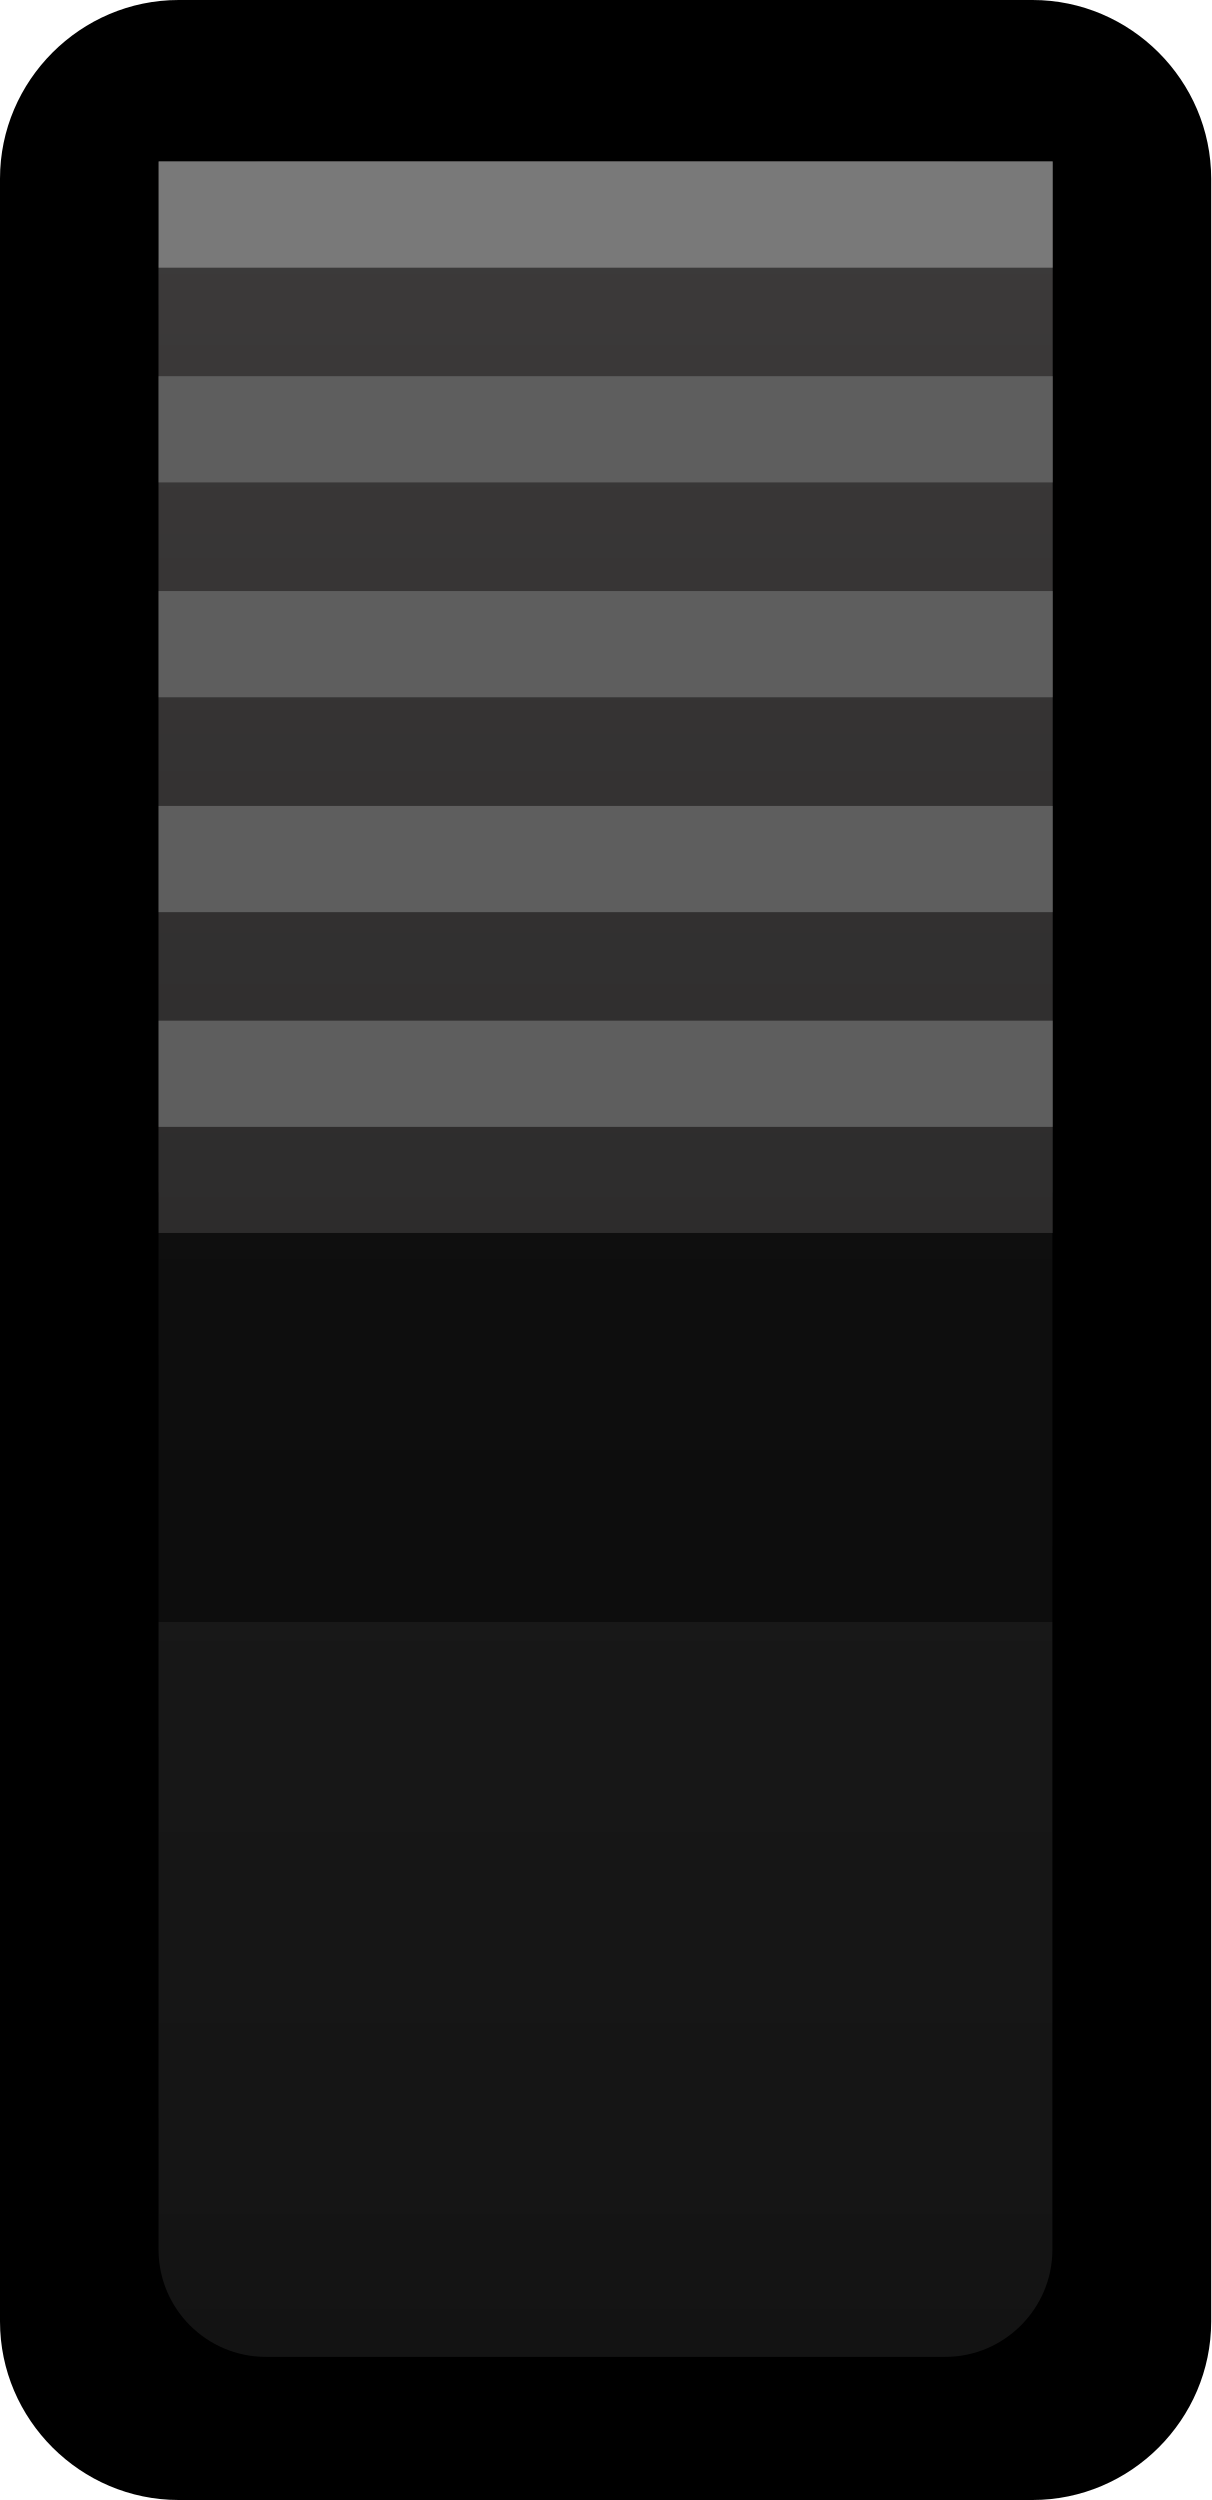
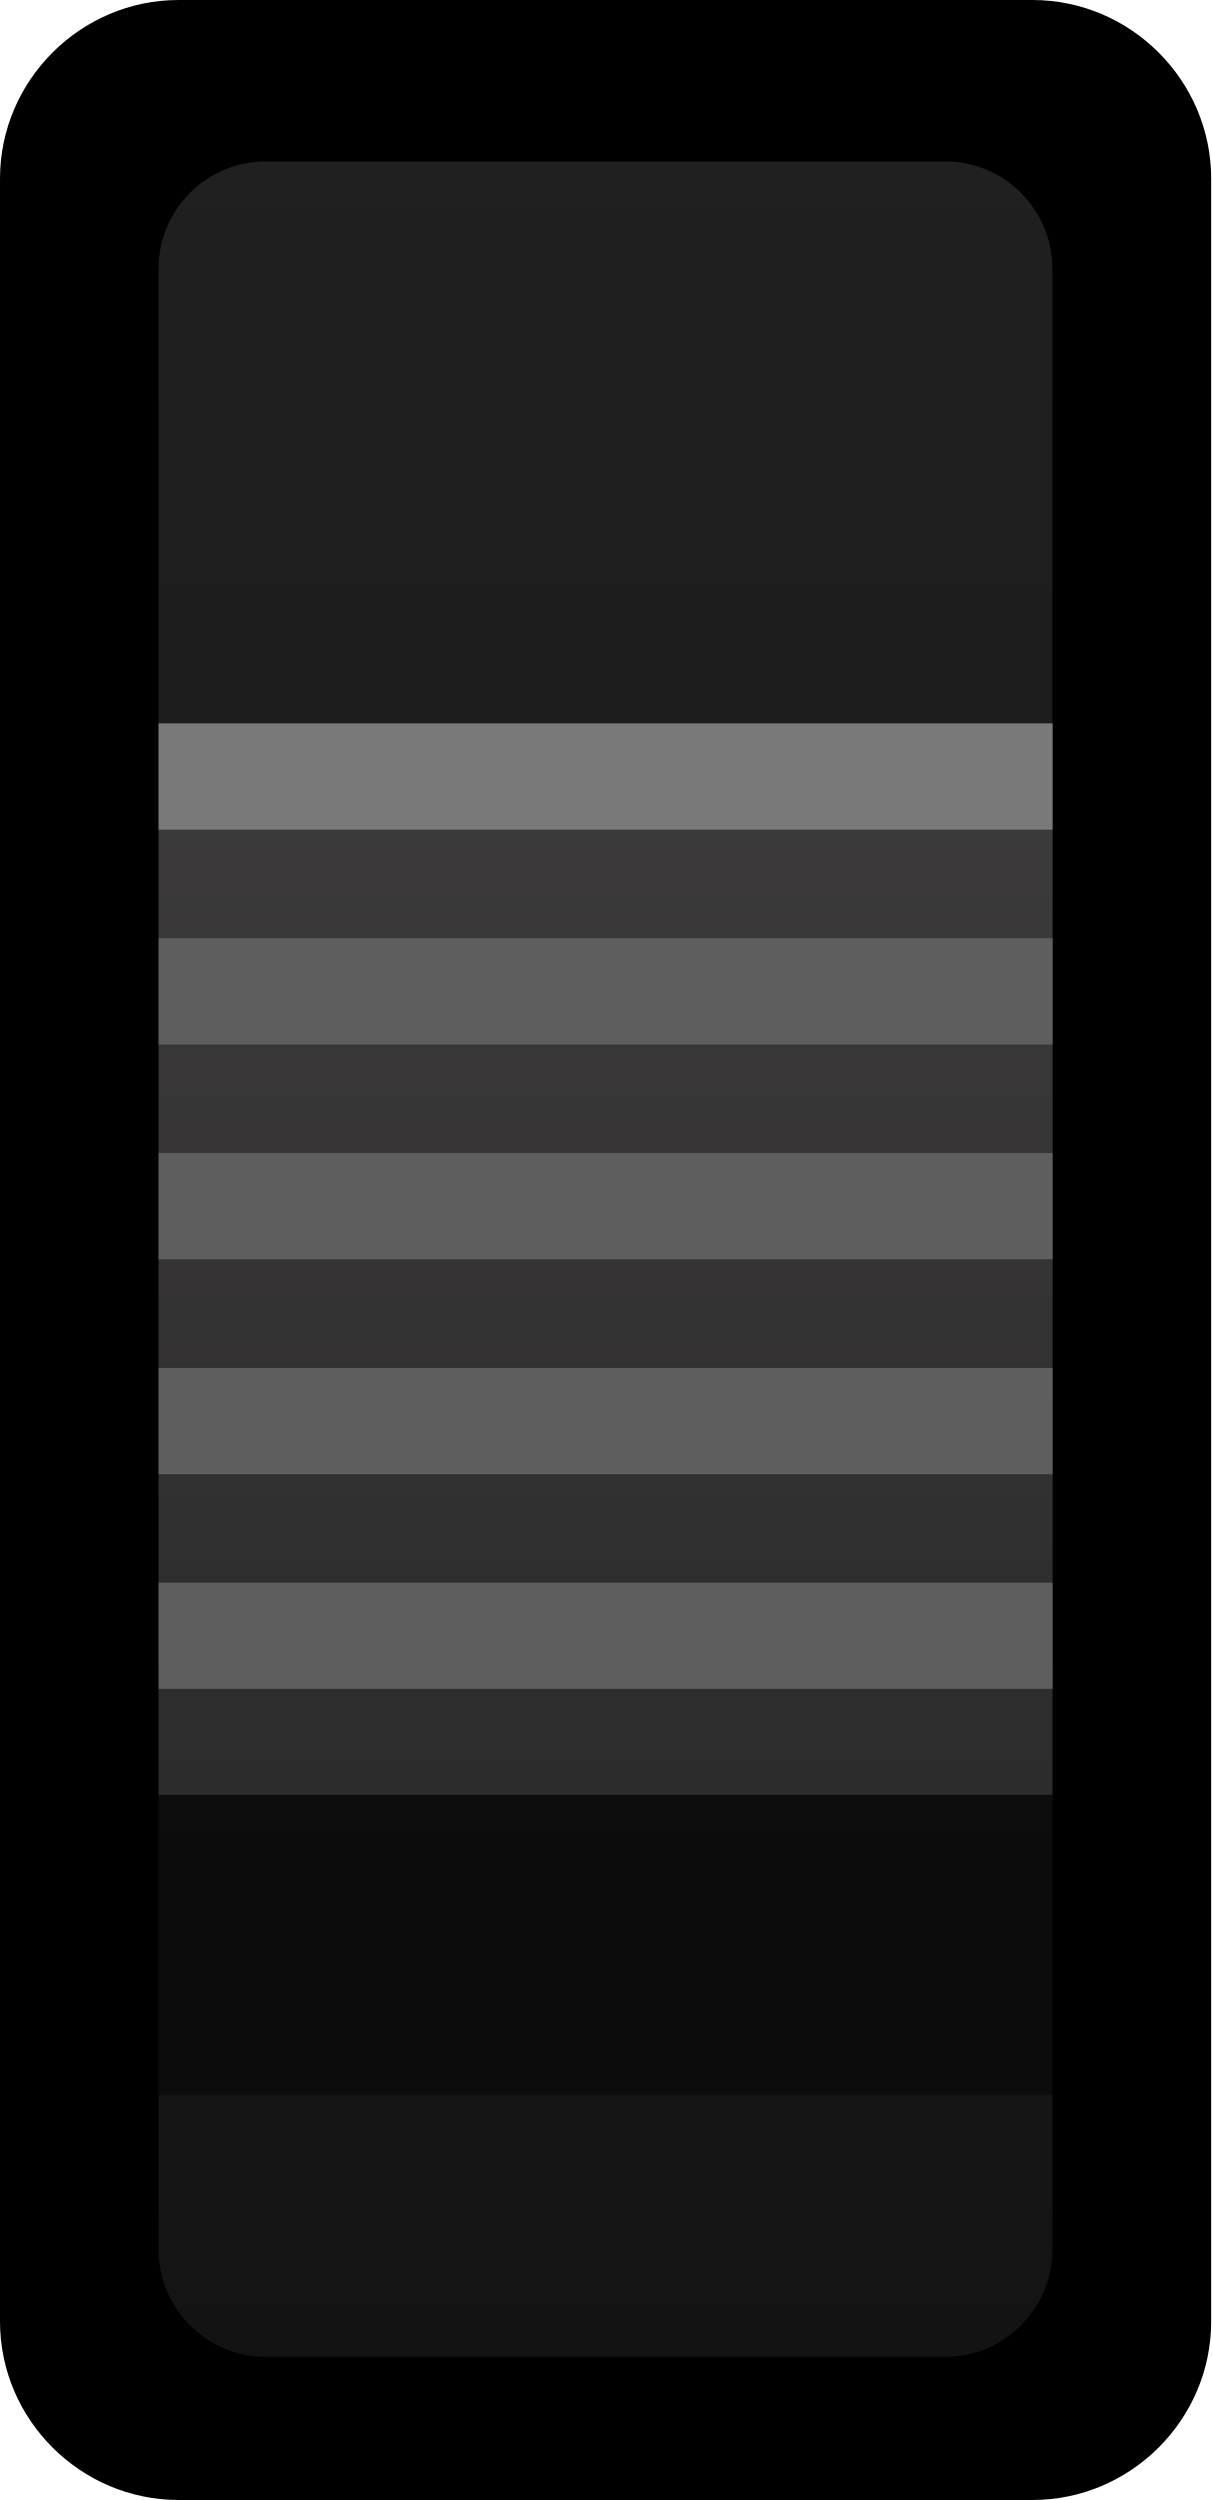
<svg xmlns="http://www.w3.org/2000/svg" version="1.0" id="svg56722" x="0px" y="0px" width="10px" height="20.641px" viewBox="0 0 10 20.641" enable-background="new 0 0 10 20.641" xml:space="preserve">
+   <defs id="defs30" />
  <path id="path5785" d="M0,1.475c0-0.81,0.665-1.475,1.475-1.475h7.05  C9.335,0,10,0.665,10,1.475V19.167c0,0.81-0.665,1.474-1.475,1.474H1.475  C0.665,20.641,0,19.977,0,19.167V1.475z" />
  <g id="g5795" opacity="0.54">
    <g id="g5797">
      <linearGradient id="path5805_00000083768858156117840380000007545053210476265646_" gradientUnits="userSpaceOnUse" x1="4.999" y1="1.333" x2="4.999" y2="19.46">
-         <stop offset="0" style="stop-color:#3B3B3B" />
-         <stop offset="1" style="stop-color:#242424" />
+         <stop offset="0" style="stop-color:#3B3B3B" id="stop4" />
+         <stop offset="1" style="stop-color:#242424" id="stop6" />
      </linearGradient>
      <path id="path5805" fill="url(#path5805_00000083768858156117840380000007545053210476265646_)" d="    M2.193,1.333c-0.487,0-0.884,0.397-0.884,0.884l0,0v16.357c0,0.487,0.397,0.885,0.884,0.885l0,0h5.613    c0.485,0,0.883-0.398,0.883-0.885l0,0V2.217c0-0.487-0.398-0.884-0.883-0.884l0,0H2.193z" />
    </g>
  </g>
-   <rect x="1.31" y="18.584" fill="none" width="0.683" height="0.895" />
-   <rect x="0.999" y="9.845" opacity="0.44" width="8" height="3.547" />
-   <g>
+   <rect x="1.31" y="18.584" fill="none" width="0.683" height="0.895" id="rect12" />
+   <rect x="0.999" y="13.75" opacity="0.44" width="8" height="3.547" id="rect14" />
+   <g id="g27" transform="translate(0,4.64009)">
    <linearGradient id="path5815_00000170964631234716849240000010152055143087385985_" gradientUnits="userSpaceOnUse" x1="5" y1="1.333" x2="5" y2="10.179">
-       <stop offset="0.006" style="stop-color:#3D3B3B" />
-       <stop offset="1" style="stop-color:#2D2C2C" />
+       <stop offset="0.006" style="stop-color:#3D3B3B" id="stop16" />
+       <stop offset="1" style="stop-color:#2D2C2C" id="stop18" />
    </linearGradient>
-     <path id="path5815" fill="url(#path5815_00000170964631234716849240000010152055143087385985_)" d="   M1.31,1.333h7.381v8.847H1.31V1.333z" />
-     <path id="path5817" fill="#5E5E5E" d="M1.31,4.88h7.381v0.877H1.31V4.88z" />
-     <path id="path5819" fill="#5E5E5E" d="M1.31,8.427h7.381v0.877H1.31V8.427z" />
-     <path id="path5821" fill="#5E5E5E" d="M1.31,6.654h7.381v0.877H1.31V6.654z" />
-     <path id="path5823" fill="#5E5E5E" d="M1.31,3.106h7.381v0.877H1.31V3.106z" />
-     <path id="path5825" fill="#797979" d="M1.31,1.333h7.381v0.877H1.31V1.333z" />
+     <path id="path5815" fill="url(#path5815_00000170964631234716849240000010152055143087385985_)" d="M 1.31,1.333 H 8.69 V 10.179 H 1.31 Z" style="fill:url(#path5815_00000170964631234716849240000010152055143087385985_)" />
+     <path id="path5817" fill="#5e5e5e" d="M 1.31,4.88 H 8.69 V 5.757 H 1.31 Z" />
+     <path id="path5819" fill="#5e5e5e" d="M 1.31,8.427 H 8.69 V 9.304 H 1.31 Z" />
+     <path id="path5821" fill="#5e5e5e" d="M 1.31,6.654 H 8.69 V 7.532 H 1.31 Z" />
+     <path id="path5823" fill="#5e5e5e" d="M 1.31,3.106 H 8.69 V 3.984 H 1.31 Z" />
+     <path id="path5825" fill="#797979" d="M 1.31,1.333 H 8.69 V 2.21 H 1.31 Z" />
  </g>
</svg>
